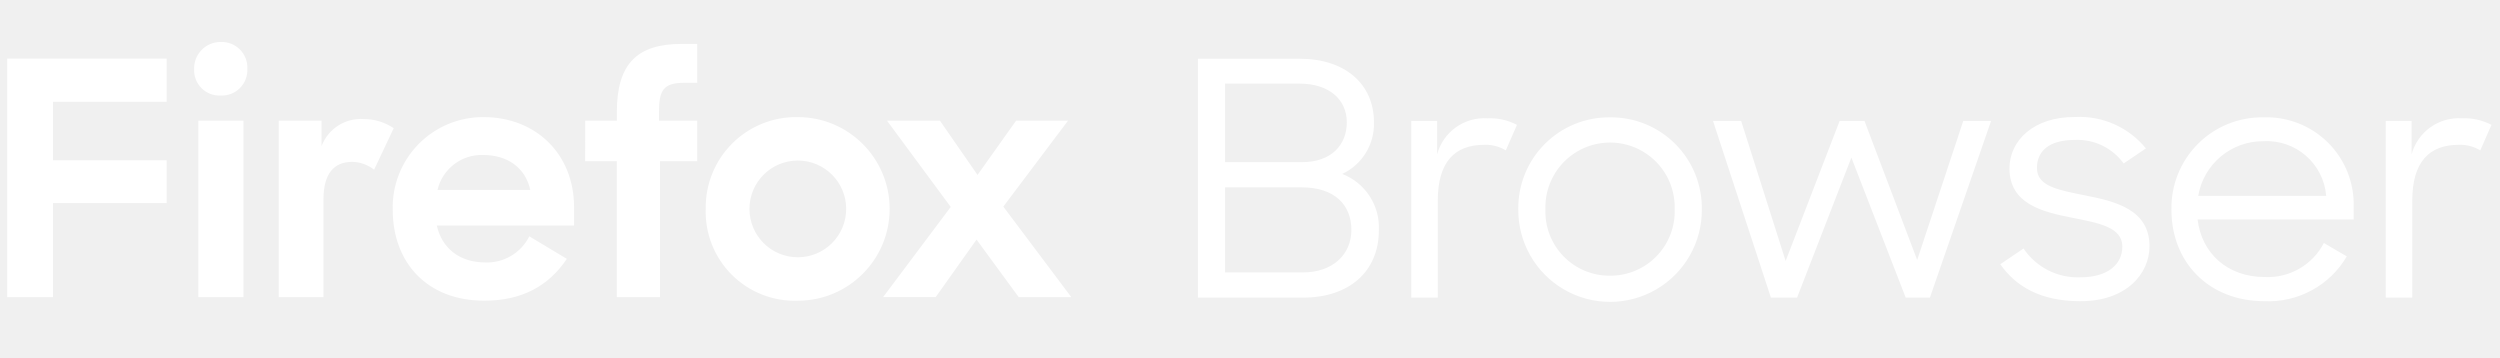
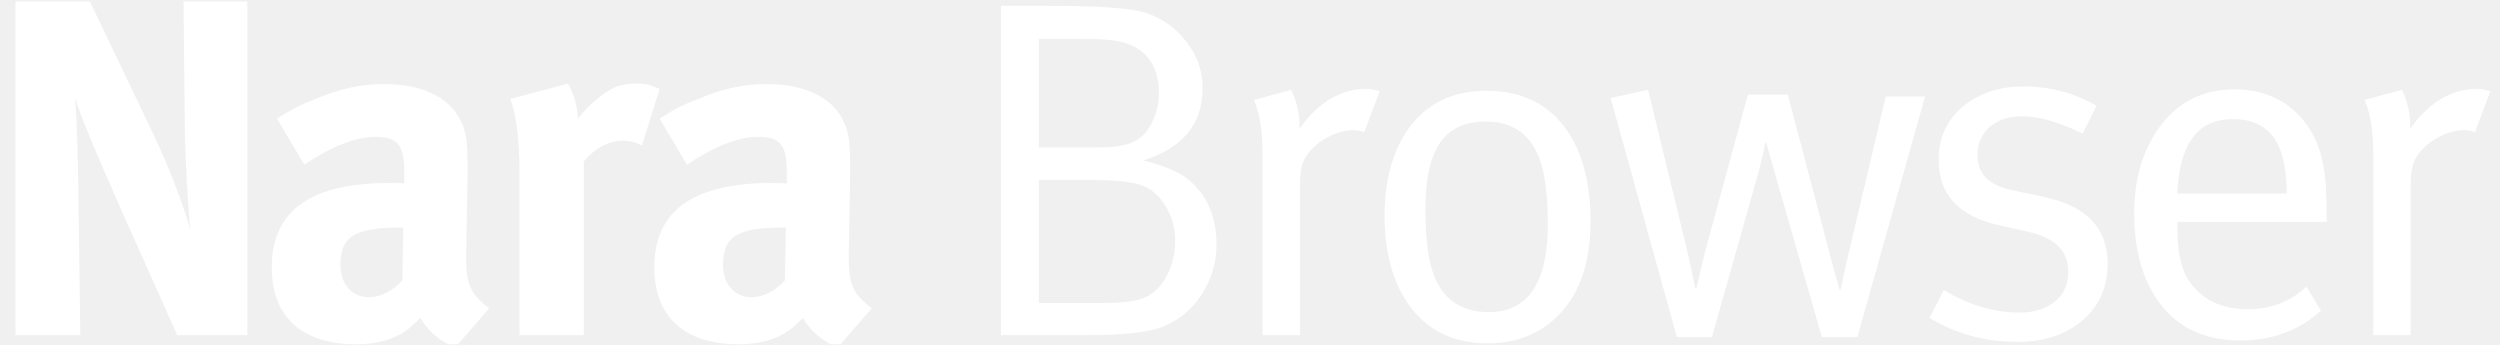
- <svg xmlns="http://www.w3.org/2000/svg" width="336" height="48" viewBox="0 0 336 48">
-   <path d="M.972 7.879H22.4v5.8H7.119v7.859H22.4v5.752H7.119v12.642H.972zM29.688 5.64a3.447 3.447 0 0 1 3.557 3.6 3.434 3.434 0 0 1-3.6 3.6 3.4 3.4 0 0 1-3.556-3.513 3.555 3.555 0 0 1 3.599-3.687zm-3.03 10.582h6.06v23.71h-6.06zm23.623 6.586a4.894 4.894 0 0 0-2.942-1.054c-2.459 0-3.864 1.581-3.864 5.049v13.129H37.46v-23.71h5.752v3.424A5.649 5.649 0 0 1 48.876 16a7.191 7.191 0 0 1 4.04 1.229zm2.5 5.4A12.129 12.129 0 0 1 64.99 15.739c7.113 0 12.163 5.049 12.163 12.074v2.5H58.711c.659 2.986 2.986 4.962 6.543 4.962a6.357 6.357 0 0 0 5.884-3.513l5.049 3.03c-2.5 3.688-6.059 5.62-11.109 5.62-7.684.003-12.294-5.134-12.294-12.204zM58.8 25.53h12.47c-.658-3.03-3.117-4.7-6.323-4.7a6.091 6.091 0 0 0-6.147 4.7zm19.847-9.308h4.259v-1.186c0-6.455 2.722-9.133 8.694-9.133h2.107v5.225h-1.713c-2.81 0-3.425.966-3.425 3.908v1.186h5.137v5.444H88.7v18.266h-5.8V21.666h-4.254zm16.2 11.855a12.139 12.139 0 0 1 12.383-12.338 12.338 12.338 0 1 1 0 24.676 11.96 11.96 0 0 1-12.382-12.338zm18.88 0a6.5 6.5 0 1 0-13 0 6.5 6.5 0 1 0 13 0zm14.051-.264l-8.562-11.591h7.113l5.05 7.288 5.181-7.288h6.981l-8.694 11.547 9.133 12.163h-7.069l-5.663-7.732-5.489 7.728h-7.069z" fill="#fff" />
-   <path d="M180.394 23.377a7.41 7.41 0 0 0 4.266-6.948c0-5.189-3.958-8.532-9.938-8.532H161V40h14.161c6.068 0 10.158-3.43 10.158-9.059a7.71 7.71 0 0 0-4.925-7.564zM164.65 11.24h10.028c3.913 0 6.332 2.111 6.332 5.189s-2.111 5.365-6.025 5.365H164.65zm10.467 25.374H164.65V25.18h10.291c4.4 0 6.685 2.331 6.685 5.717 0 3.342-2.551 5.717-6.509 5.717zm18.032-15.876v-4.485h-3.474V40h3.562V26.983c0-5.233 2.286-7.52 6.244-7.52a5.2 5.2 0 0 1 2.9.748l1.5-3.43a7.754 7.754 0 0 0-3.957-.88 6.576 6.576 0 0 0-6.775 4.837zm23.22-4.968a12.192 12.192 0 0 0-12.312 12.357 12.335 12.335 0 1 0 24.669 0 12.2 12.2 0 0 0-12.357-12.357zm0 21.284a8.606 8.606 0 0 1-8.663-8.927 8.69 8.69 0 1 1 17.371 0 8.642 8.642 0 0 1-8.708 8.927zm41.3-2.112l-7.081-18.689h-3.342l-7.256 18.821-5.98-18.821h-3.782L238.009 40h3.517l7.3-18.821 7.3 18.821h3.255l8.219-23.747h-3.738zm22.649-8.663c-3.694-.747-6.552-1.231-6.552-3.693 0-2.2 1.5-3.782 5.145-3.782a7.664 7.664 0 0 1 6.509 3.166l2.99-2.023a11.481 11.481 0 0 0-9.5-4.221c-5.629-.044-8.839 3.21-8.839 6.9 0 4.749 4.354 5.849 8.444 6.64 3.473.7 6.727 1.231 6.727 3.87 0 2.375-1.934 4.133-5.629 4.133a8.772 8.772 0 0 1-7.651-3.87l-3.122 2.112c2.11 3.034 5.5 4.968 10.685 4.968 6.2.044 9.368-3.649 9.368-7.387-.002-4.877-4.493-6.021-8.578-6.813zM304.24 15.77a12.178 12.178 0 0 0-12.4 12.445c0 6.948 4.925 12.268 12.532 12.268a12.2 12.2 0 0 0 11.038-6.024l-3.078-1.8a8.489 8.489 0 0 1-7.96 4.573c-5.013 0-8.487-3.209-9.015-7.739h20.977v-1.631A11.714 11.714 0 0 0 304.24 15.77zm-8.8 10.553a8.822 8.822 0 0 1 8.8-7.344 8 8 0 0 1 8.4 7.344zM330.893 15.9a6.576 6.576 0 0 0-6.773 4.837v-4.484h-3.475V40h3.563V26.983c0-5.233 2.286-7.52 6.244-7.52a5.2 5.2 0 0 1 2.9.748l1.5-3.43a7.757 7.757 0 0 0-3.959-.881z" fill="#fff" />
+ <svg xmlns="http://www.w3.org/2000/svg" width="276" height="38" viewBox="0 0 276 38" fill="none">
+   <g clip-path="url(#clip0_692_273)">
+     <path d="M1.71 37V0.165H9.925L16.974 14.899C18.829 18.821 20.26 22.69 21.002 25.34C20.737 22.478 20.472 17.761 20.419 15.217L20.26 0.165H27.309V37H19.571L13.264 22.902C11.25 18.291 8.971 13.097 8.282 10.818C8.547 13.839 8.6 18.185 8.653 21.259L8.865 37H1.71ZM33.605 18.185L30.584 13.097C32.333 11.984 33.075 11.613 34.983 10.871C37.633 9.758 39.912 9.281 42.403 9.281C46.961 9.281 50.088 10.977 51.148 13.998C51.519 15.111 51.625 15.959 51.625 18.874L51.466 27.99C51.466 28.149 51.466 28.308 51.466 28.467C51.466 31.382 51.943 32.495 54.01 34.032L50.247 38.378C48.604 37.689 47.12 36.47 46.431 35.092C45.424 36.046 45.318 36.152 44.788 36.523C43.463 37.477 41.555 38.007 39.329 38.007C33.287 38.007 30.001 34.933 30.001 29.527C30.001 23.167 34.4 20.199 43.039 20.199C43.569 20.199 43.887 20.199 44.629 20.252V19.139C44.629 16.118 44.046 15.111 41.449 15.111C39.17 15.111 36.52 16.224 33.605 18.185ZM44.417 30.958L44.523 25.128H44.205C39.276 25.128 37.58 26.029 37.58 29.262C37.58 31.382 38.905 32.813 40.707 32.813C42.032 32.813 43.357 32.124 44.417 30.958ZM57.35 18.874C57.35 15.217 56.926 12.461 56.343 10.924L62.703 9.228C63.34 10.341 63.711 11.56 63.816 13.097C64.823 11.719 66.519 10.288 67.844 9.652C68.427 9.387 69.382 9.228 70.177 9.228C71.237 9.228 71.713 9.334 72.826 9.811L70.865 16.065C70.177 15.694 69.594 15.535 68.799 15.535C67.209 15.535 65.778 16.277 64.453 17.814V37H57.35V18.874ZM75.842 18.185L72.821 13.097C74.57 11.984 75.312 11.613 77.22 10.871C79.87 9.758 82.149 9.281 84.64 9.281C89.198 9.281 92.325 10.977 93.385 13.998C93.756 15.111 93.862 15.959 93.862 18.874L93.703 27.99C93.703 28.149 93.703 28.308 93.703 28.467C93.703 31.382 94.18 32.495 96.247 34.032L92.484 38.378C90.841 37.689 89.357 36.47 88.668 35.092C87.661 36.046 87.555 36.152 87.025 36.523C85.7 37.477 83.792 38.007 81.566 38.007C75.524 38.007 72.238 34.933 72.238 29.527C72.238 23.167 76.637 20.199 85.276 20.199C85.806 20.199 86.124 20.199 86.866 20.252V19.139C86.866 16.118 86.283 15.111 83.686 15.111C81.407 15.111 78.757 16.224 75.842 18.185ZM86.654 30.958L86.76 25.128H86.442C81.513 25.128 79.817 26.029 79.817 29.262C79.817 31.382 81.142 32.813 82.944 32.813C84.269 32.813 85.594 32.124 86.654 30.958ZM134.302 27.036C134.302 29.015 133.737 30.87 132.606 32.601C131.476 34.297 129.992 35.481 128.154 36.152C126.564 36.717 123.808 37 119.886 37H110.505V0.642H115.752C121.406 0.642 125.01 0.907 126.564 1.437C128.402 2.073 129.886 3.151 131.016 4.67C132.182 6.154 132.765 7.85 132.765 9.758C132.765 13.68 130.592 16.33 126.246 17.708C128.472 18.273 130.08 18.945 131.069 19.722C133.225 21.418 134.302 23.856 134.302 27.036ZM127.942 10.341C127.942 7.02 126.37 5.076 123.225 4.511C122.413 4.37 121.282 4.299 119.833 4.299H114.692V16.277H120.999C122.766 16.277 124.038 16.118 124.815 15.8C125.946 15.376 126.794 14.493 127.359 13.15C127.748 12.267 127.942 11.33 127.942 10.341ZM129.744 26.665C129.744 25.146 129.356 23.785 128.578 22.584C127.801 21.347 126.723 20.57 125.345 20.252C124.215 20.005 122.801 19.881 121.105 19.881H114.692V33.449H121.953C123.932 33.449 125.398 33.255 126.352 32.866C127.589 32.336 128.525 31.276 129.161 29.686C129.55 28.697 129.744 27.69 129.744 26.665ZM152.314 10.076L150.618 14.581C150.159 14.44 149.77 14.369 149.452 14.369C148.392 14.369 147.332 14.687 146.272 15.323C145.247 15.924 144.488 16.683 143.993 17.602C143.675 18.203 143.516 19.157 143.516 20.464V37H139.382V16.86C139.382 14.422 139.064 12.479 138.428 11.03L142.562 9.917C143.163 11.224 143.463 12.532 143.463 13.839V14.21C145.548 11.277 148.021 9.811 150.883 9.811C151.307 9.811 151.784 9.899 152.314 10.076ZM175.596 24.439C175.596 29.315 174.218 32.954 171.462 35.357C169.519 37.053 167.116 37.901 164.254 37.901C160.438 37.901 157.523 36.47 155.509 33.608C153.743 31.099 152.859 27.849 152.859 23.856C152.859 19.934 153.725 16.736 155.456 14.263C157.47 11.436 160.35 10.023 164.095 10.023C168.053 10.023 171.038 11.507 173.052 14.475C174.748 16.984 175.596 20.305 175.596 24.439ZM170.879 24.757C170.879 21.436 170.544 18.945 169.872 17.284C168.812 14.705 166.869 13.415 164.042 13.415C161.392 13.415 159.555 14.457 158.53 16.542C157.753 18.026 157.364 20.234 157.364 23.167C157.364 26.524 157.718 29.032 158.424 30.693C159.52 33.202 161.498 34.456 164.36 34.456C168.706 34.456 170.879 31.223 170.879 24.757ZM212.528 10.659L205.055 37.212H201.133L194.985 15.747H194.879C194.809 16.242 194.614 17.143 194.296 18.45L188.996 37.212H185.127L177.813 10.818L181.947 9.917L186.187 27.354C186.47 28.485 186.788 29.951 187.141 31.753H187.3C187.442 31.117 187.742 29.845 188.201 27.937L192.971 10.447H197.37L202.034 28.149C202.352 29.386 202.706 30.675 203.094 32.018H203.2C203.412 30.958 203.677 29.739 203.995 28.361L208.182 10.659H212.528ZM232.682 29.103C232.682 31.824 231.675 33.979 229.661 35.569C227.859 37.018 225.545 37.742 222.718 37.742C219.15 37.742 215.917 36.859 213.019 35.092L214.609 32.018C217.33 33.679 220.121 34.509 222.983 34.509C224.538 34.509 225.81 34.12 226.799 33.343C227.824 32.566 228.336 31.435 228.336 29.951C228.336 27.725 226.888 26.276 223.99 25.605L220.704 24.863C216.252 23.874 214.026 21.471 214.026 17.655C214.026 15.146 214.98 13.132 216.888 11.613C218.655 10.235 220.828 9.546 223.407 9.546C226.305 9.546 228.99 10.253 231.463 11.666L229.926 14.74C227.276 13.468 225.068 12.832 223.301 12.832C221.888 12.832 220.722 13.185 219.803 13.892C218.814 14.705 218.319 15.8 218.319 17.178C218.319 19.192 219.591 20.464 222.135 20.994L225.633 21.736C230.333 22.725 232.682 25.181 232.682 29.103ZM256.866 24.492H240.383V25.128C240.383 27.743 240.789 29.668 241.602 30.905C243.015 33.06 245.206 34.138 248.174 34.138C250.682 34.138 252.838 33.308 254.64 31.647L256.23 34.297C253.827 36.488 250.859 37.583 247.326 37.583C243.404 37.583 240.418 36.187 238.369 33.396C236.531 30.887 235.613 27.601 235.613 23.538C235.613 19.828 236.514 16.701 238.316 14.157C240.365 11.295 243.156 9.864 246.69 9.864C249.622 9.864 252.007 10.836 253.845 12.779C255.152 14.157 256.018 15.888 256.442 17.973C256.724 19.316 256.866 21.294 256.866 23.909V24.492ZM252.467 21.365C252.431 18.856 252.06 16.966 251.354 15.694C250.4 13.998 248.774 13.15 246.478 13.15C242.626 13.15 240.595 15.888 240.383 21.365H252.467ZM274.939 10.076L273.243 14.581C272.783 14.44 272.395 14.369 272.077 14.369C271.017 14.369 269.957 14.687 268.897 15.323C267.872 15.924 267.112 16.683 266.618 17.602C266.3 18.203 266.141 19.157 266.141 20.464V37H262.007V16.86C262.007 14.422 261.689 12.479 261.053 11.03L265.187 9.917C265.787 11.224 266.088 12.532 266.088 13.839V14.21C268.172 11.277 270.646 9.811 273.508 9.811C273.932 9.811 274.409 9.899 274.939 10.076Z" fill="white" />
+   </g>
+   <defs>
+     <clipPath id="clip0_692_273">
+       <rect width="276" height="38" fill="white" />
+     </clipPath>
+   </defs>
</svg>
